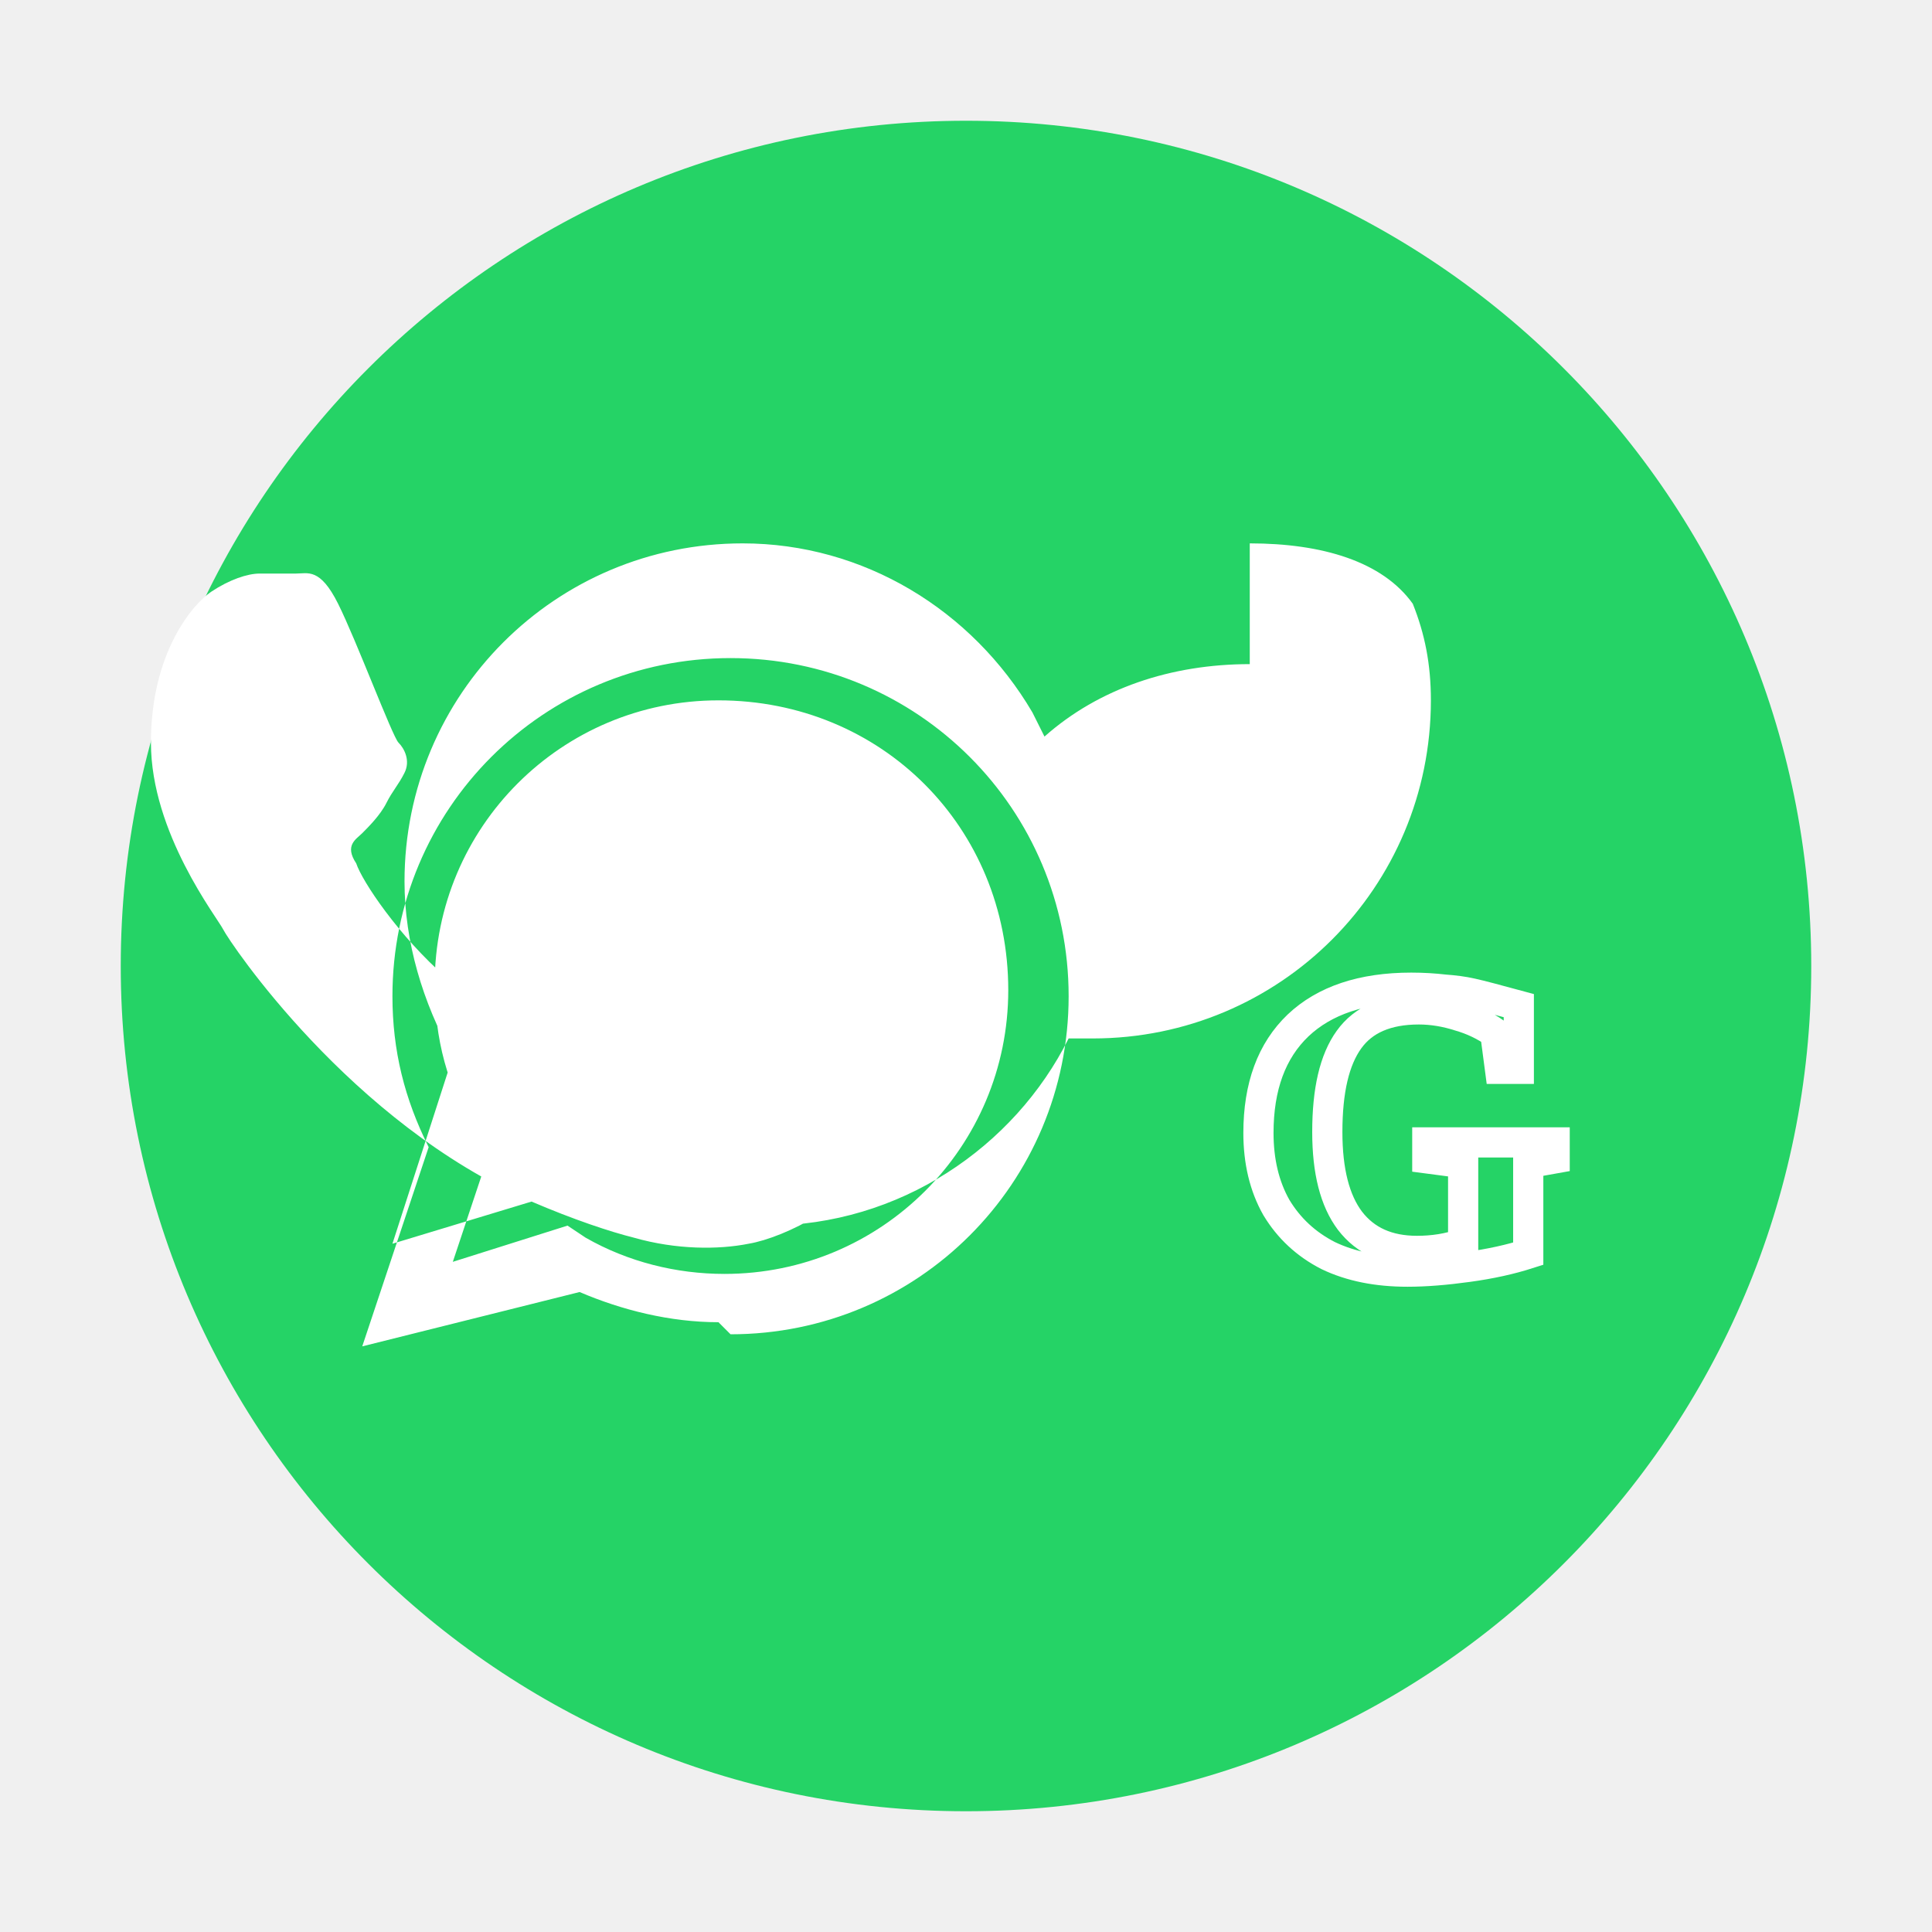
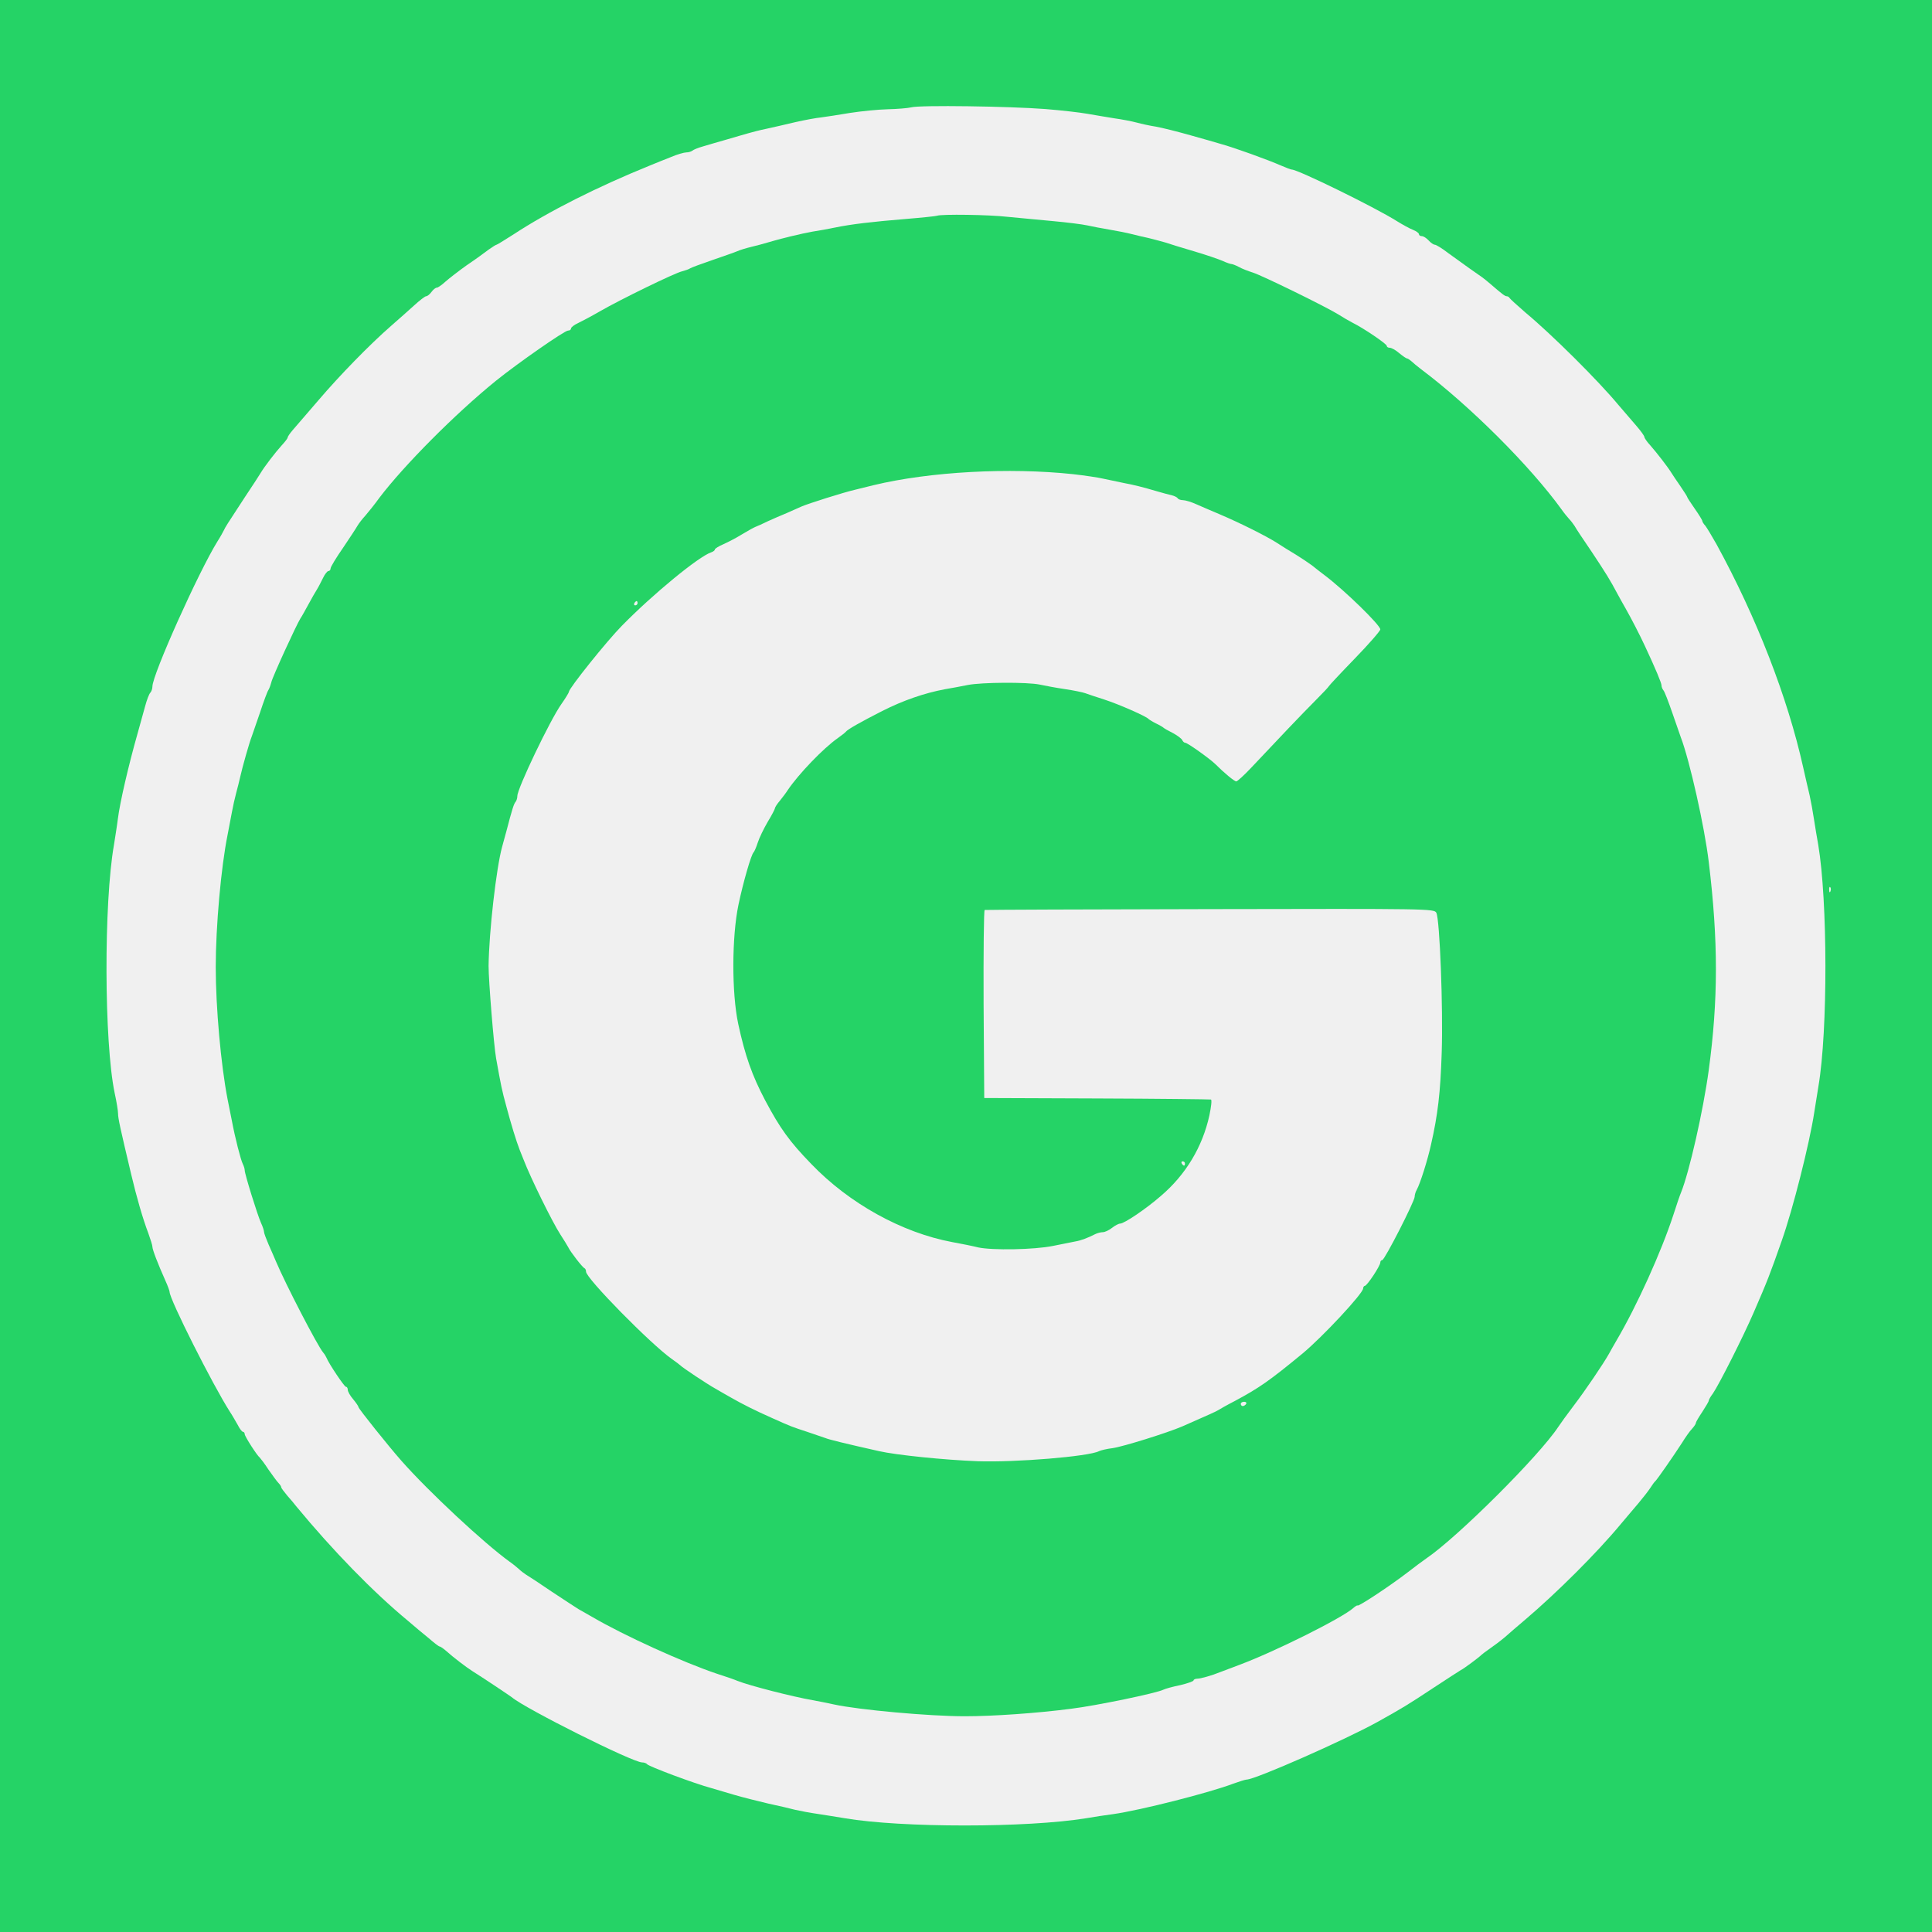
- <svg xmlns="http://www.w3.org/2000/svg" width="32" height="32" viewBox="0 0 32 32" version="1.1">
-   <circle cx="16" cy="16" r="14" fill="#25D366" />
-   <path d="m 11.9,21.9 c -0.8,0 -1.6,-0.2 -2.3,-0.5 L 6,22.3 7.1,19 C 6.7,18.2 6.5,17.4 6.5,16.5 c 0,-3.1 2.5,-5.6 5.6,-5.6 3.1,0 5.6,2.5 5.6,5.6 0,3.1 -2.5,5.6 -5.6,5.6 z m 0,-10.3 c -2.6,0 -4.7,2.1 -4.7,4.7 0,0.9 0.2,1.7 0.7,2.5 l 0.2,0.3 -0.6,1.8 1.9,-0.6 0.3,0.2 c 0.7,0.4 1.5,0.6 2.3,0.6 2.6,0 4.7,-2.1 4.7,-4.7 0,-2.7 -2.1,-4.8 -4.8,-4.8 z m 2.8,6 c -0.1,-0.1 -0.4,-0.2 -0.7,-0.4 -0.3,-0.2 -1.8,-0.9 -2.1,-1 -0.3,-0.1 -0.5,-0.1 -0.7,0.1 -0.2,0.2 -0.8,1 -1,1.2 -0.2,0.2 -0.3,0.2 -0.6,0.1 -0.3,-0.2 -1.2,-0.4 -2.2,-1.4 -0.8,-0.7 -1.4,-1.6 -1.5,-1.9 -0.2,-0.3 0,-0.4 0.1,-0.5 0.1,-0.1 0.3,-0.3 0.4,-0.5 0.1,-0.2 0.2,-0.3 0.3,-0.5 0.1,-0.2 0,-0.4 -0.1,-0.5 -0.1,-0.1 -0.7,-1.7 -1,-2.3 -0.3,-0.6 -0.5,-0.5 -0.7,-0.5 -0.2,0 -0.4,0 -0.6,0 -0.2,0 -0.5,0.1 -0.8,0.3 -0.3,0.2 -1,1 -1,2.5 0,1.5 1.1,2.9 1.2,3.1 0.1,0.2 2.1,3.2 5.1,4.5 0.7,0.3 1.3,0.5 1.7,0.6 0.7,0.2 1.4,0.2 1.9,0.1 0.6,-0.1 1.8,-0.7 2,-1.4 0.2,-0.7 0.2,-1.3 0.2,-1.4 0,-0.2 -0.1,-0.3 -0.2,-0.3 z M 20.7,11 c -1.3,0 -2.5,0.4 -3.4,1.2 l -0.2,-0.4 c -1,-1.7 -2.8,-2.8 -4.8,-2.8 -3.1,0 -5.6,2.5 -5.6,5.6 0,1 0.3,2 0.8,2.9 l -1,3.1 3.3,-1 c 0.9,0.5 1.9,0.7 2.9,0.7 2.2,0 4.1,-1.3 5,-3.1 h 0.4 c 3.1,0 5.6,-2.5 5.6,-5.6 0,-0.6 -0.1,-1.1 -0.3,-1.6 C 22.9,9.3 21.9,9 20.7,9 Z" fill="#ffffff" />
-   <text x="20.5" y="21" font-size="7" font-weight="bold" fill="#25D366" stroke="#ffffff" stroke-width="0.5">G</text>
+ <svg xmlns="http://www.w3.org/2000/svg" version="1.0" width="900pt" height="900pt" viewBox="0 0 900 900" preserveAspectRatio="xMidYMid meet">
+   <g transform="translate(0,900) scale(0.1,-0.1)" fill="#25D366" stroke="none">
+     <path d="M0 4500 l0 -4500 4500 0 4500 0 0 4500 0 4500 -4500 0 -4500 0 0 -4500z m4870 3992 c74 -6 162 -16 195 -22 33 -6 89 -15 125 -21 36 -5 83 -14 105 -20 22 -6 63 -15 90 -19 28 -5 100 -23 160 -40 61 -17 124 -35 140 -40 63 -17 223 -75 282 -101 24 -10 46 -19 51 -19 28 0 384 -174 489 -240 26 -16 60 -35 76 -41 15 -6 27 -15 27 -20 0 -5 6 -9 13 -9 8 0 22 -9 32 -20 10 -11 23 -20 29 -20 6 0 34 -17 61 -38 28 -20 73 -53 100 -72 62 -43 64 -44 97 -72 59 -51 69 -58 77 -58 5 0 11 -4 13 -8 2 -4 35 -34 73 -67 125 -104 340 -318 433 -430 28 -33 67 -78 86 -100 19 -22 35 -44 36 -50 0 -5 12 -23 28 -40 29 -33 81 -100 97 -126 6 -10 25 -38 43 -64 17 -25 32 -48 32 -51 0 -2 16 -27 35 -54 19 -27 35 -53 35 -57 0 -3 6 -14 14 -22 7 -9 30 -47 52 -86 186 -340 331 -712 404 -1040 10 -44 23 -102 30 -130 6 -27 15 -77 20 -110 5 -33 14 -87 20 -120 44 -261 45 -867 1 -1125 -5 -30 -14 -86 -20 -125 -22 -143 -99 -448 -151 -595 -56 -159 -65 -183 -131 -335 -48 -111 -161 -335 -190 -377 -11 -14 -19 -29 -19 -33 0 -4 -14 -27 -30 -52 -16 -24 -30 -47 -30 -52 0 -4 -8 -16 -18 -27 -10 -10 -31 -40 -47 -66 -38 -59 -116 -171 -124 -178 -4 -3 -14 -17 -23 -31 -9 -14 -34 -46 -55 -71 -21 -24 -58 -69 -83 -98 -111 -134 -299 -321 -445 -445 -32 -27 -75 -64 -94 -81 -20 -17 -52 -41 -71 -54 -19 -13 -37 -27 -40 -30 -8 -9 -83 -65 -95 -70 -5 -3 -63 -40 -128 -83 -121 -80 -141 -92 -261 -159 -152 -84 -569 -268 -609 -268 -6 0 -34 -9 -62 -19 -110 -42 -432 -124 -560 -142 -33 -4 -89 -13 -125 -19 -276 -45 -860 -45 -1125 0 -33 6 -89 14 -125 20 -36 5 -83 14 -105 19 -22 6 -78 19 -125 29 -47 11 -119 29 -160 41 -41 12 -88 26 -105 31 -82 22 -295 102 -301 112 -3 4 -13 8 -23 8 -44 0 -547 252 -606 303 -9 7 -136 92 -184 122 -26 16 -94 68 -121 93 -14 12 -28 22 -32 22 -4 0 -26 17 -50 38 -25 20 -69 57 -98 82 -162 134 -348 325 -520 533 -8 11 -27 33 -42 50 -15 18 -28 35 -28 39 0 4 -6 13 -13 20 -7 7 -28 36 -47 63 -18 28 -37 52 -40 55 -13 10 -70 99 -70 109 0 6 -4 11 -8 11 -5 0 -16 15 -25 33 -10 17 -26 46 -37 62 -78 122 -280 522 -280 557 0 4 -8 27 -19 51 -37 83 -61 146 -61 159 0 7 -9 35 -19 63 -25 65 -55 169 -80 275 -51 215 -61 260 -61 282 0 13 -7 56 -16 97 -49 236 -51 884 -3 1156 5 33 14 87 18 120 9 74 50 251 91 395 11 41 28 100 36 130 8 30 19 59 25 64 5 6 9 18 9 28 0 55 215 534 303 676 13 20 26 44 30 52 8 17 10 20 97 153 36 54 70 106 75 115 16 27 67 94 97 127 16 17 28 33 28 37 0 4 11 20 24 35 14 16 67 78 119 138 98 115 239 260 340 348 33 29 81 71 106 94 25 23 51 43 56 43 6 0 17 9 25 20 8 11 19 20 25 20 5 0 24 13 40 28 17 15 62 50 100 77 39 26 84 59 101 72 17 12 34 23 37 23 3 0 38 22 79 48 163 107 391 222 638 322 25 10 68 28 97 39 28 12 60 21 70 21 11 0 23 4 28 8 6 5 28 14 50 20 22 7 72 21 110 32 39 11 84 25 100 29 17 5 55 15 85 21 30 7 91 20 135 31 44 10 98 20 120 22 22 3 83 12 135 21 52 8 131 16 175 17 44 1 94 5 110 9 40 11 457 5 625 -8z m3657 -3644 c-3 -8 -6 -5 -6 6 -1 11 2 17 5 13 3 -3 4 -12 1 -19z" />
+     <path d="M4365 7995 c-5 -2 -71 -9 -145 -15 -157 -13 -253 -24 -330 -40 -30 -6 -77 -15 -105 -19 -51 -9 -155 -34 -210 -51 -16 -5 -50 -14 -75 -20 -25 -6 -54 -15 -65 -20 -11 -5 -63 -23 -115 -41 -52 -18 -99 -35 -105 -39 -5 -4 -23 -10 -38 -14 -34 -8 -283 -129 -382 -186 -38 -22 -85 -47 -102 -55 -18 -8 -33 -20 -33 -25 0 -6 -6 -10 -14 -10 -16 0 -233 -151 -336 -234 -191 -155 -428 -394 -542 -544 -23 -32 -53 -69 -66 -84 -14 -15 -30 -36 -36 -46 -6 -11 -37 -58 -68 -104 -32 -46 -58 -89 -58 -96 0 -6 -4 -12 -10 -12 -5 0 -17 -15 -25 -32 -9 -18 -21 -42 -28 -53 -7 -11 -25 -42 -40 -70 -15 -27 -31 -57 -37 -65 -20 -32 -130 -272 -136 -298 -4 -15 -10 -31 -14 -37 -4 -5 -22 -53 -39 -105 -18 -52 -35 -102 -38 -110 -11 -27 -44 -144 -53 -185 -5 -22 -14 -58 -20 -80 -6 -22 -15 -62 -20 -90 -5 -27 -14 -75 -20 -105 -30 -148 -55 -425 -55 -615 0 -187 24 -455 55 -615 6 -30 15 -75 20 -100 15 -81 42 -185 51 -202 5 -10 9 -23 9 -30 0 -17 59 -207 76 -245 8 -17 14 -36 14 -42 0 -6 10 -32 21 -58 12 -27 27 -61 34 -78 46 -109 194 -394 220 -425 7 -8 14 -20 16 -25 10 -26 83 -135 90 -135 5 0 9 -6 9 -14 0 -8 11 -28 25 -44 14 -17 25 -33 25 -37 0 -7 140 -182 200 -250 127 -144 386 -385 504 -470 16 -11 35 -27 44 -35 8 -8 23 -19 32 -25 9 -5 64 -41 121 -80 57 -38 113 -74 124 -81 11 -6 40 -23 65 -37 147 -86 422 -211 580 -264 41 -13 84 -28 95 -33 58 -23 258 -74 350 -90 28 -5 73 -14 100 -20 114 -25 443 -55 610 -55 129 0 334 14 495 35 115 14 400 73 430 89 8 4 43 14 78 21 34 8 62 18 62 22 0 4 8 8 17 8 16 0 69 15 108 31 11 4 52 20 90 34 168 63 476 217 529 264 10 9 19 14 20 12 2 -7 142 85 225 148 40 31 83 63 95 71 147 100 526 478 615 613 9 14 41 58 72 99 52 68 139 196 165 243 6 11 21 38 34 60 96 163 209 414 265 585 15 47 31 94 36 105 38 94 103 379 129 570 44 325 45 600 0 970 -19 161 -89 473 -130 580 -4 11 -22 63 -40 115 -18 52 -36 99 -41 104 -5 6 -9 16 -9 23 0 11 -27 76 -77 183 -25 54 -65 131 -90 175 -13 22 -30 54 -39 70 -34 64 -52 93 -119 194 -39 57 -75 111 -80 121 -6 9 -17 24 -25 32 -8 9 -24 28 -35 44 -146 202 -426 482 -655 654 -18 14 -39 31 -46 38 -7 6 -16 12 -19 12 -4 0 -20 11 -37 25 -16 14 -36 25 -44 25 -8 0 -14 4 -14 9 0 9 -109 83 -160 108 -14 7 -43 24 -65 38 -58 36 -354 181 -398 195 -22 7 -51 18 -65 26 -15 8 -31 14 -35 14 -5 0 -23 6 -40 14 -18 8 -79 29 -137 46 -58 17 -116 35 -130 40 -14 4 -47 13 -75 20 -27 6 -66 15 -85 20 -19 5 -64 14 -100 20 -36 6 -83 15 -105 20 -22 5 -94 14 -160 20 -66 6 -161 15 -212 20 -87 10 -307 13 -328 5z m635 -1204 c52 -6 115 -15 140 -21 25 -5 68 -14 95 -20 48 -9 81 -17 163 -41 20 -6 47 -13 60 -16 12 -3 25 -9 28 -14 3 -5 14 -9 25 -9 10 0 38 -8 62 -19 23 -10 71 -31 107 -46 99 -42 220 -103 267 -133 23 -15 63 -40 90 -56 26 -16 60 -39 75 -50 14 -12 41 -32 59 -46 94 -71 259 -232 259 -252 0 -7 -54 -69 -120 -137 -66 -68 -120 -126 -120 -128 0 -2 -28 -32 -62 -66 -60 -60 -176 -182 -301 -315 -32 -34 -63 -62 -68 -62 -9 0 -56 39 -98 81 -26 25 -129 99 -140 99 -5 0 -11 6 -14 13 -3 6 -22 21 -43 32 -22 11 -41 22 -44 25 -3 3 -18 12 -35 20 -16 8 -32 18 -35 21 -10 12 -137 68 -205 90 -38 12 -79 26 -90 30 -11 4 -54 13 -95 19 -41 6 -94 16 -117 21 -57 12 -269 11 -335 -2 -29 -6 -78 -15 -108 -20 -94 -18 -191 -51 -290 -101 -102 -52 -162 -86 -170 -97 -3 -4 -20 -17 -38 -30 -67 -47 -182 -167 -232 -241 -8 -13 -25 -35 -37 -50 -13 -15 -23 -31 -23 -35 0 -4 -15 -33 -34 -64 -18 -31 -39 -74 -46 -96 -7 -22 -16 -42 -19 -45 -11 -8 -49 -140 -71 -245 -31 -148 -32 -410 -1 -555 32 -148 64 -239 125 -355 70 -132 114 -193 216 -298 176 -183 421 -319 655 -363 44 -8 99 -19 122 -25 66 -14 259 -11 348 7 44 9 91 18 105 21 25 4 59 17 92 34 10 5 26 9 35 9 10 0 29 9 43 20 14 11 31 20 38 20 19 0 120 68 190 129 116 99 194 229 226 376 8 39 12 71 7 73 -4 1 -243 4 -532 5 l-524 2 -3 438 c-1 240 1 438 5 438 5 1 477 3 1051 4 1017 2 1043 2 1053 -17 16 -30 32 -444 25 -653 -6 -185 -18 -288 -50 -428 -16 -72 -50 -180 -66 -209 -6 -10 -10 -25 -10 -33 0 -21 -140 -295 -151 -295 -5 0 -9 -5 -9 -11 0 -16 -62 -109 -72 -109 -4 0 -8 -6 -8 -12 0 -23 -188 -225 -282 -303 -154 -127 -203 -161 -315 -221 -37 -19 -72 -39 -78 -43 -9 -6 -43 -21 -168 -76 -70 -30 -275 -94 -324 -101 -26 -3 -55 -10 -63 -14 -48 -25 -389 -53 -565 -47 -157 6 -381 29 -460 47 -169 38 -233 54 -250 61 -11 4 -49 17 -85 29 -70 23 -74 24 -165 65 -77 34 -140 66 -187 93 -21 12 -55 31 -75 43 -40 22 -155 99 -163 108 -3 3 -21 17 -40 30 -98 69 -400 376 -400 407 0 7 -3 14 -7 16 -10 4 -67 78 -76 98 -4 8 -21 35 -37 60 -37 57 -138 262 -171 348 -5 12 -13 32 -18 45 -17 44 -41 123 -62 202 -21 76 -25 97 -48 225 -11 63 -35 362 -35 430 2 161 36 457 63 555 5 17 13 49 20 73 27 104 35 128 43 137 4 5 8 17 8 27 0 35 152 353 205 428 19 27 35 53 35 57 0 16 176 236 247 308 143 146 358 323 416 342 9 3 17 9 17 13 0 4 17 15 38 24 20 9 60 29 87 46 28 17 57 33 65 36 8 3 33 14 55 25 22 10 63 28 90 39 28 12 59 26 70 31 30 13 193 65 250 78 28 7 66 16 85 21 262 63 632 83 930 51z m-2030 -601 c0 -5 -5 -10 -11 -10 -5 0 -7 5 -4 10 3 6 8 10 11 10 2 0 4 -4 4 -10z m2550 -2610 c0 -5 -2 -10 -4 -10 -3 0 -8 5 -11 10 -3 6 -1 10 4 10 6 0 11 -4 11 -10z m285 -1120 c-3 -5 -10 -10 -16 -10 -5 0 -9 5 -9 10 0 6 7 10 16 10 8 0 12 -4 9 -10z" />
+   </g>
</svg>
